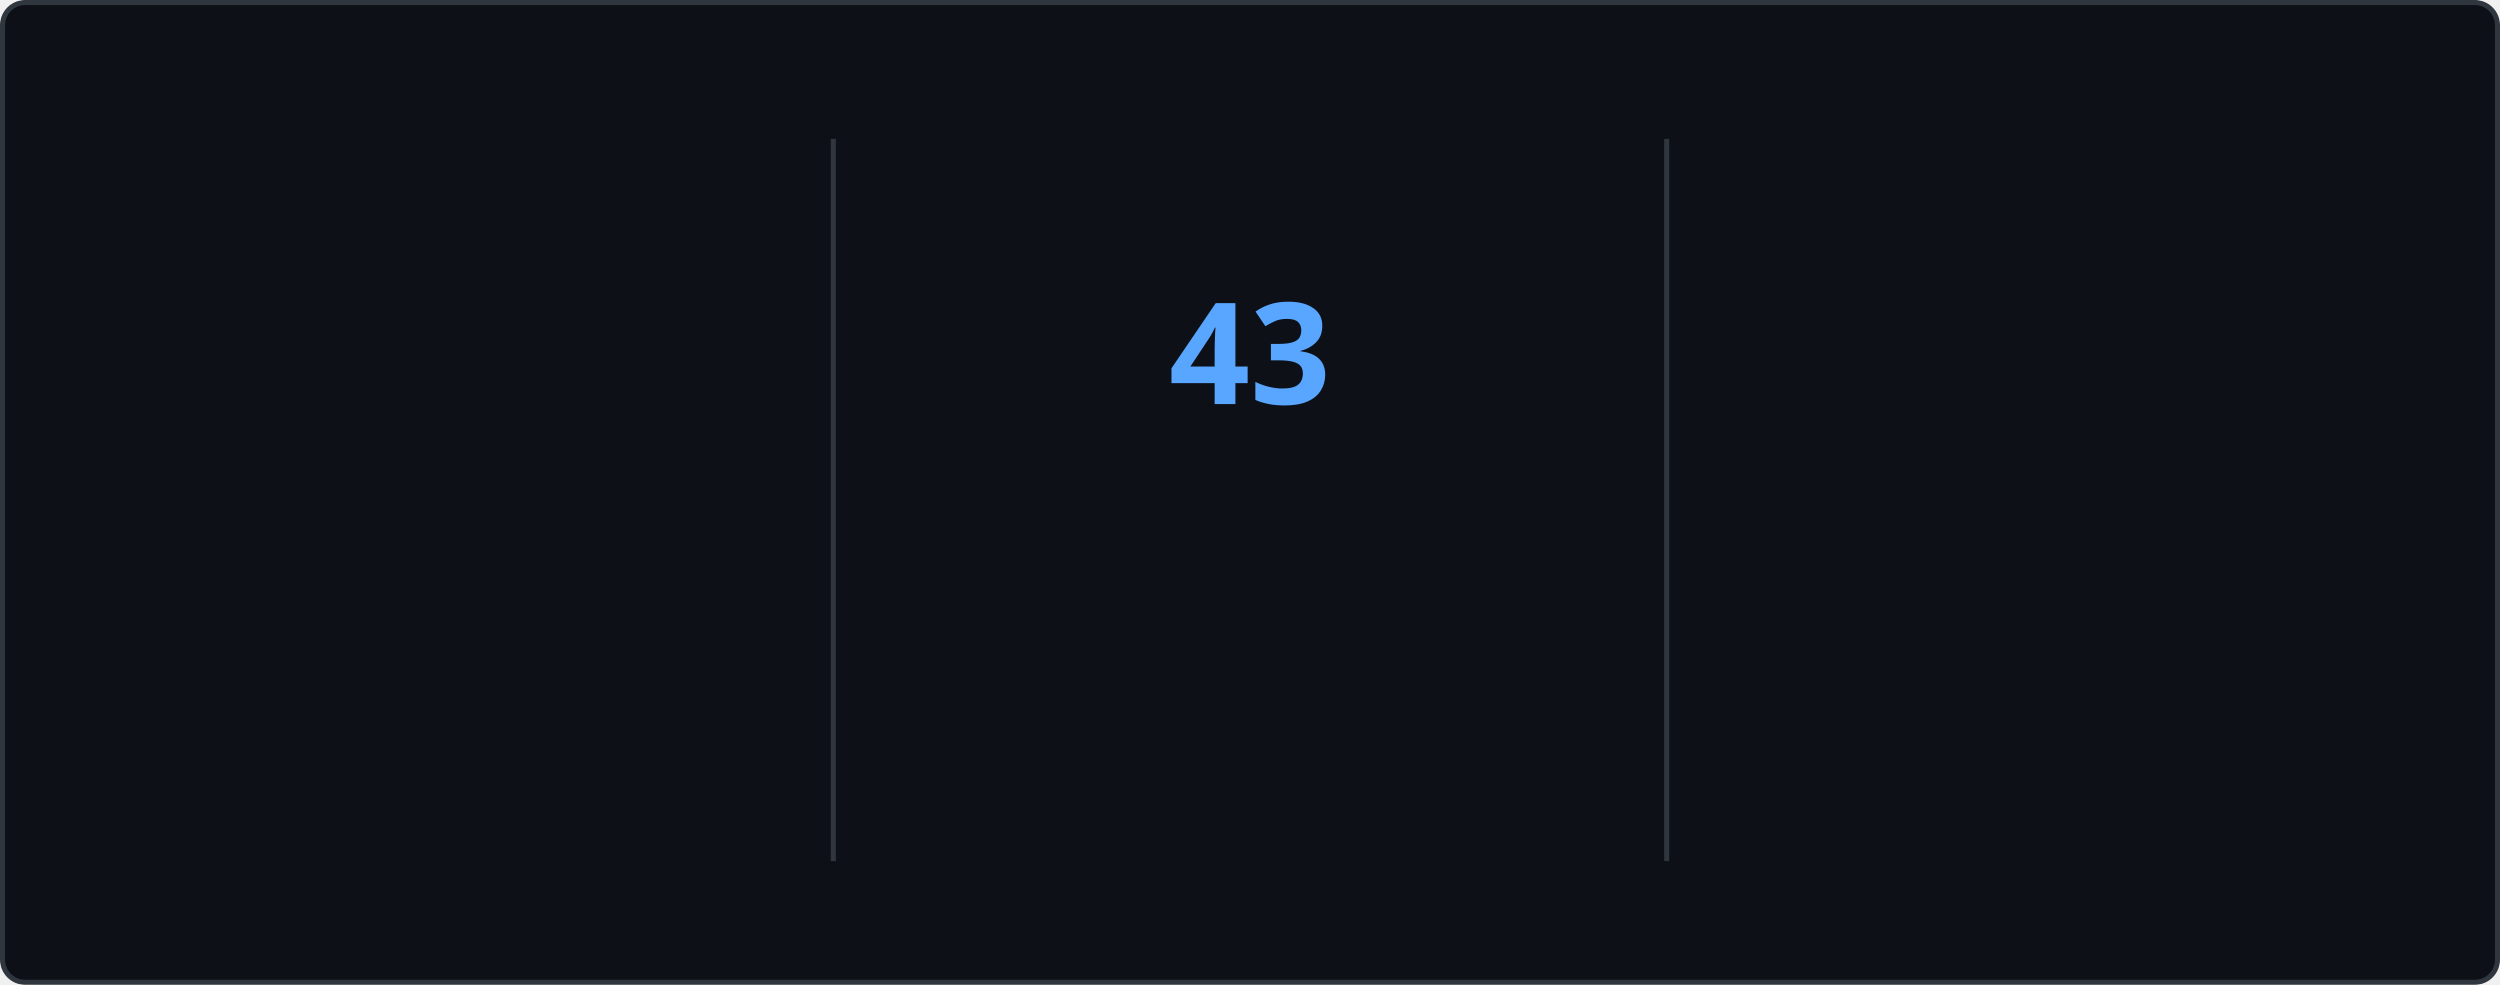
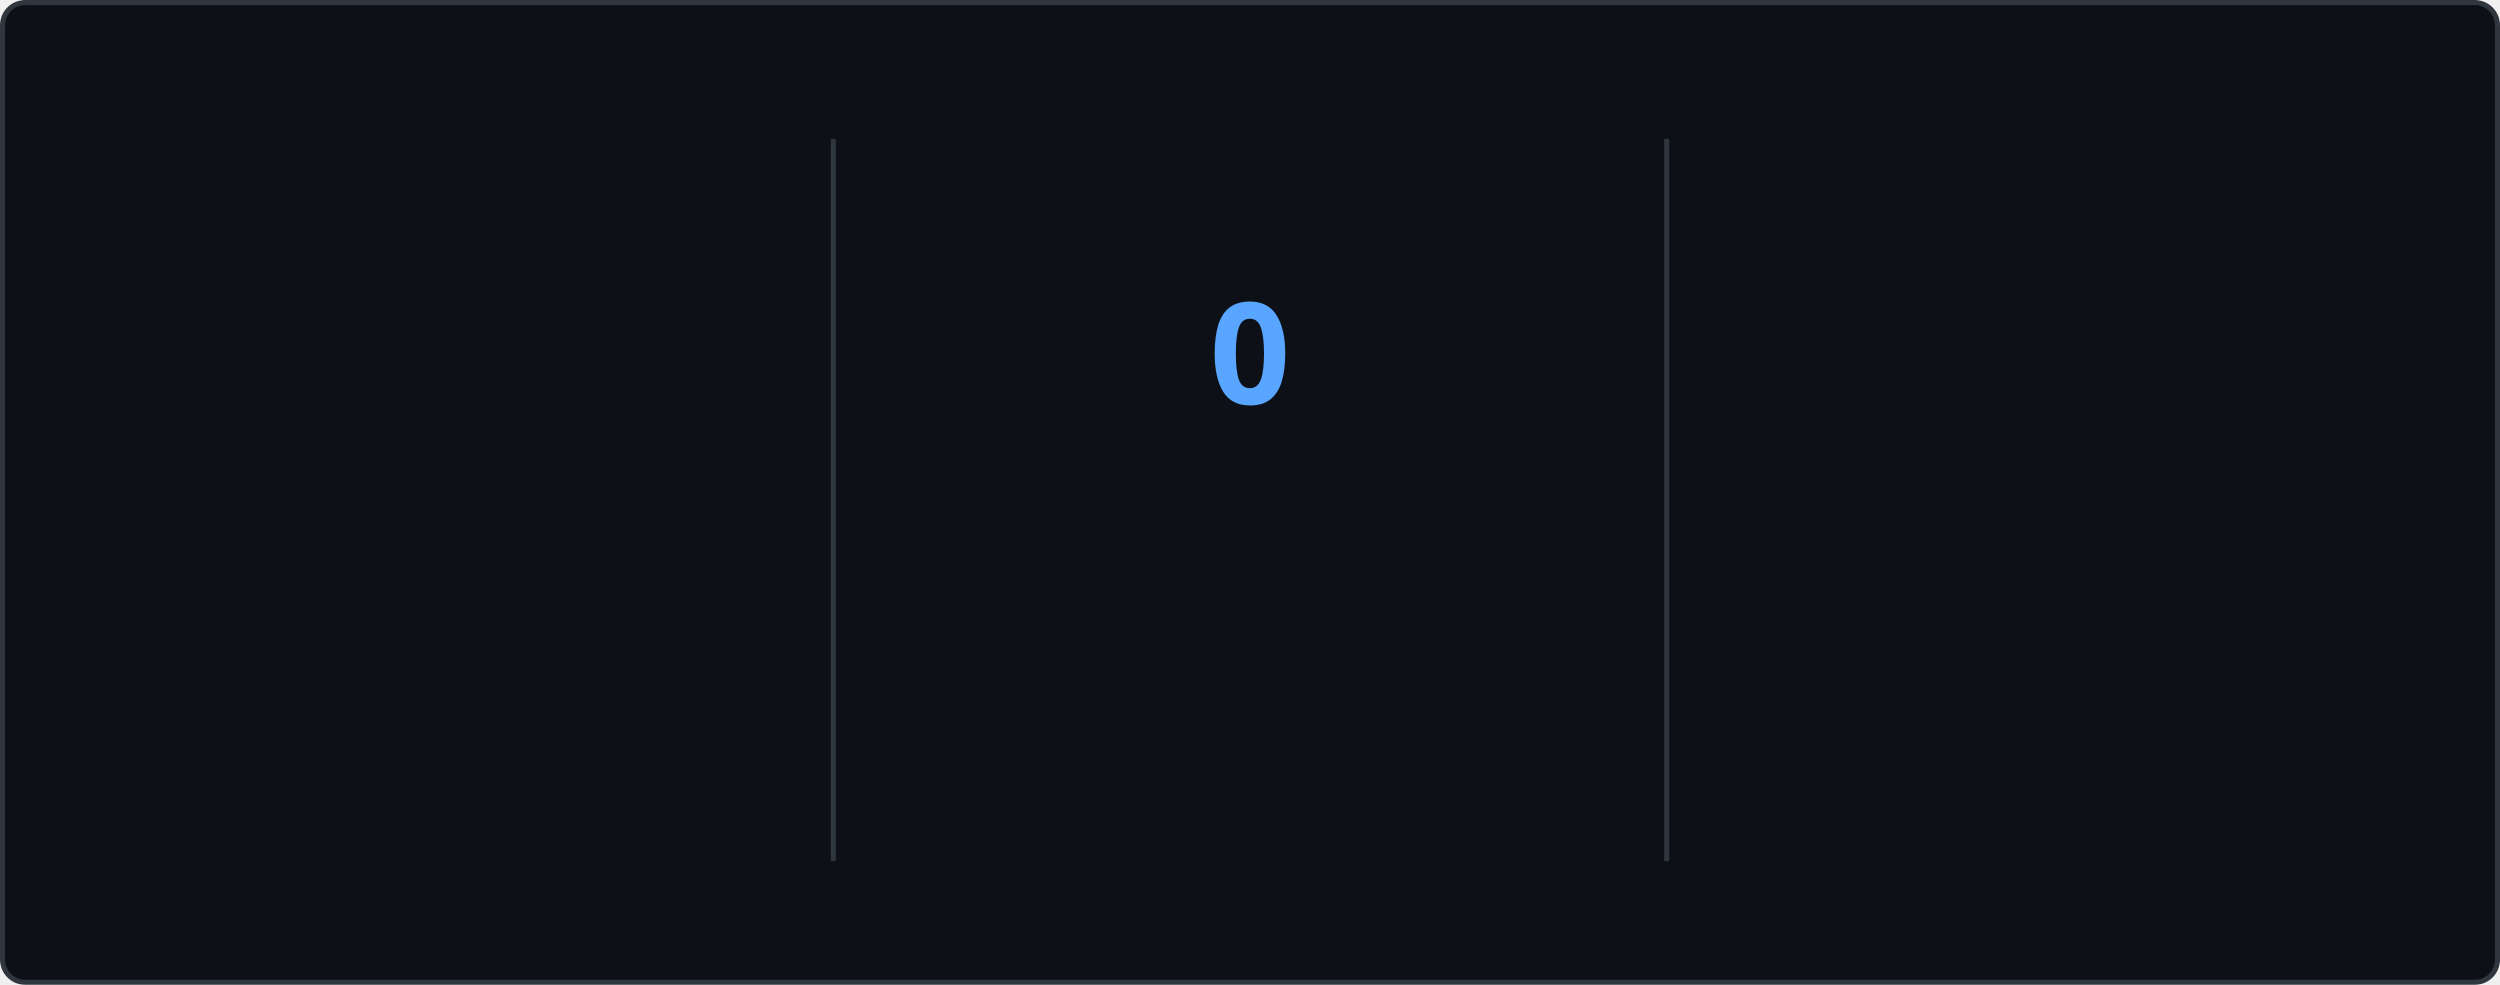
<svg xmlns="http://www.w3.org/2000/svg" style="isolation: isolate" viewBox="0 0 495 195" width="495px" height="195px" direction="ltr">
  <style>
    @keyframes currstreak {
      0% { font-size: 3px; opacity: 0.2; }
      80% { font-size: 34px; opacity: 1; }
      100% { font-size: 28px; opacity: 1; }
    }
    @keyframes fadein {
      0% { opacity: 0; }
      100% { opacity: 1; }
    }
    .big-number {
      font-family: "Segoe UI", Ubuntu, sans-serif;
      font-weight: 700;
      font-size: 28px;
      fill: #e6edf3;
    }
    .label {
      font-family: "Segoe UI", Ubuntu, sans-serif;
      font-weight: 400;
      font-size: 14px;
      fill: #e6edf3;
    }
    .range-text {
      font-family: "Segoe UI", Ubuntu, sans-serif;
      font-weight: 400;
      font-size: 12px;
      fill: #8b949e;
    }
    .current-streak-num {
      font-family: "Segoe UI", Ubuntu, sans-serif;
      font-weight: 700;
      font-size: 28px;
      fill: #58a6ff;
    }</style>
  <defs>
    <clipPath id="outer_rectangle">
      <rect width="495" height="195" rx="4.5" />
    </clipPath>
    <mask id="mask_out_ring_behind_fire">
      <rect width="495" height="195" fill="white" />
      <ellipse id="mask-ellipse" cx="247.5" cy="32" rx="13" ry="18" fill="black" />
    </mask>
  </defs>
  <g clip-path="url(#outer_rectangle)">
    <g style="isolation: isolate">
      <rect fill="#0d1117" rx="4.5" x="0.5" y="0.5" width="494" height="194" stroke="#30363d" />
    </g>
    <g style="isolation: isolate">
      <line x1="165" y1="28" x2="165" y2="170" vector-effect="non-scaling-stroke" stroke-width="1" stroke="#30363d" stroke-linejoin="miter" stroke-linecap="square" stroke-miterlimit="3" />
      <line x1="330" y1="28" x2="330" y2="170" vector-effect="non-scaling-stroke" stroke-width="1" stroke="#30363d" stroke-linejoin="miter" stroke-linecap="square" stroke-miterlimit="3" />
    </g>
    <g style="isolation: isolate">
      <g transform="translate(82.5, 48)">
        <text x="0" y="32" stroke-width="0" text-anchor="middle" class="big-number" style="opacity: 0; animation: fadein 0.5s linear forwards 0.6s">
            6.2K
          </text>
      </g>
      <g transform="translate(82.5, 84)">
        <text x="0" y="32" stroke-width="0" text-anchor="middle" class="label" style="opacity: 0; animation: fadein 0.5s linear forwards 0.7s">
            Total Contributions
          </text>
      </g>
      <g transform="translate(82.5, 114)">
        <text x="0" y="32" stroke-width="0" text-anchor="middle" class="range-text" style="opacity: 0; animation: fadein 0.5s linear forwards 0.8s">
            Aug 24 - Present
          </text>
      </g>
    </g>
    <g style="isolation: isolate">
      <g mask="url(#mask_out_ring_behind_fire)">
        <circle cx="247.5" cy="71" r="40" fill="none" stroke="#e6edf3" stroke-width="5" style="opacity: 0; animation: fadein 0.5s linear forwards 0.4s" />
      </g>
      <g transform="translate(247.5, 19.5)" stroke-opacity="0" style="opacity: 0; animation: fadein 0.5s linear forwards 0.6s">
        <path d="M -12 -0.5 L 15 -0.5 L 15 23.5 L -12 23.5 L -12 -0.5 Z" fill="none" />
        <path d="M 1.5 0.67 C 1.5 0.67 2.24 3.32 2.24 5.47 C 2.24 7.53 0.89 9.2 -1.17 9.2 C -3.23 9.2 -4.79 7.53 -4.79 5.47 L -4.76 5.11 C -6.78 7.51 -8 10.62 -8 13.99 C -8 18.41 -4.42 22 0 22 C 4.42 22 8 18.41 8 13.99 C 8 8.6 5.41 3.79 1.5 0.67 Z M -0.29 19 C -2.07 19 -3.51 17.6 -3.51 15.86 C -3.51 14.24 -2.46 13.1 -0.7 12.74 C 1.07 12.38 2.9 11.53 3.92 10.16 C 4.31 11.45 4.51 12.81 4.51 14.2 C 4.51 16.85 2.36 19 -0.29 19 Z" fill="#e6edf3" stroke-opacity="0" />
      </g>
      <g transform="translate(247.5, 48)">
        <text x="0" y="32" stroke-width="0" text-anchor="middle" class="current-streak-num" style="animation: currstreak 0.6s linear forwards">
-             43
+             0
          </text>
      </g>
      <g transform="translate(247.5, 108)">
        <text x="0" y="32" stroke-width="0" text-anchor="middle" class="label" style="opacity: 0; animation: fadein 0.5s linear forwards 0.9s">
            Current Streak
          </text>
      </g>
      <g transform="translate(247.5, 145)">
        <text x="0" y="21" stroke-width="0" text-anchor="middle" class="range-text" style="opacity: 0; animation: fadein 0.5s linear forwards 0.9s">
-             Jul 12 - Aug 23
+             0 days
          </text>
      </g>
    </g>
    <g style="isolation: isolate">
      <g transform="translate(412.5, 48)">
        <text x="0" y="32" stroke-width="0" text-anchor="middle" class="big-number" style="opacity: 0; animation: fadein 0.5s linear forwards 1.2s">
            43
          </text>
      </g>
      <g transform="translate(412.5, 84)">
        <text x="0" y="32" stroke-width="0" text-anchor="middle" class="label" style="opacity: 0; animation: fadein 0.5s linear forwards 1.3s">
            Longest Streak
          </text>
      </g>
      <g transform="translate(412.5, 114)">
        <text x="0" y="32" stroke-width="0" text-anchor="middle" class="range-text" style="opacity: 0; animation: fadein 0.5s linear forwards 1.4s">
            Jul 12 - Aug 23
          </text>
      </g>
    </g>
  </g>
</svg>
